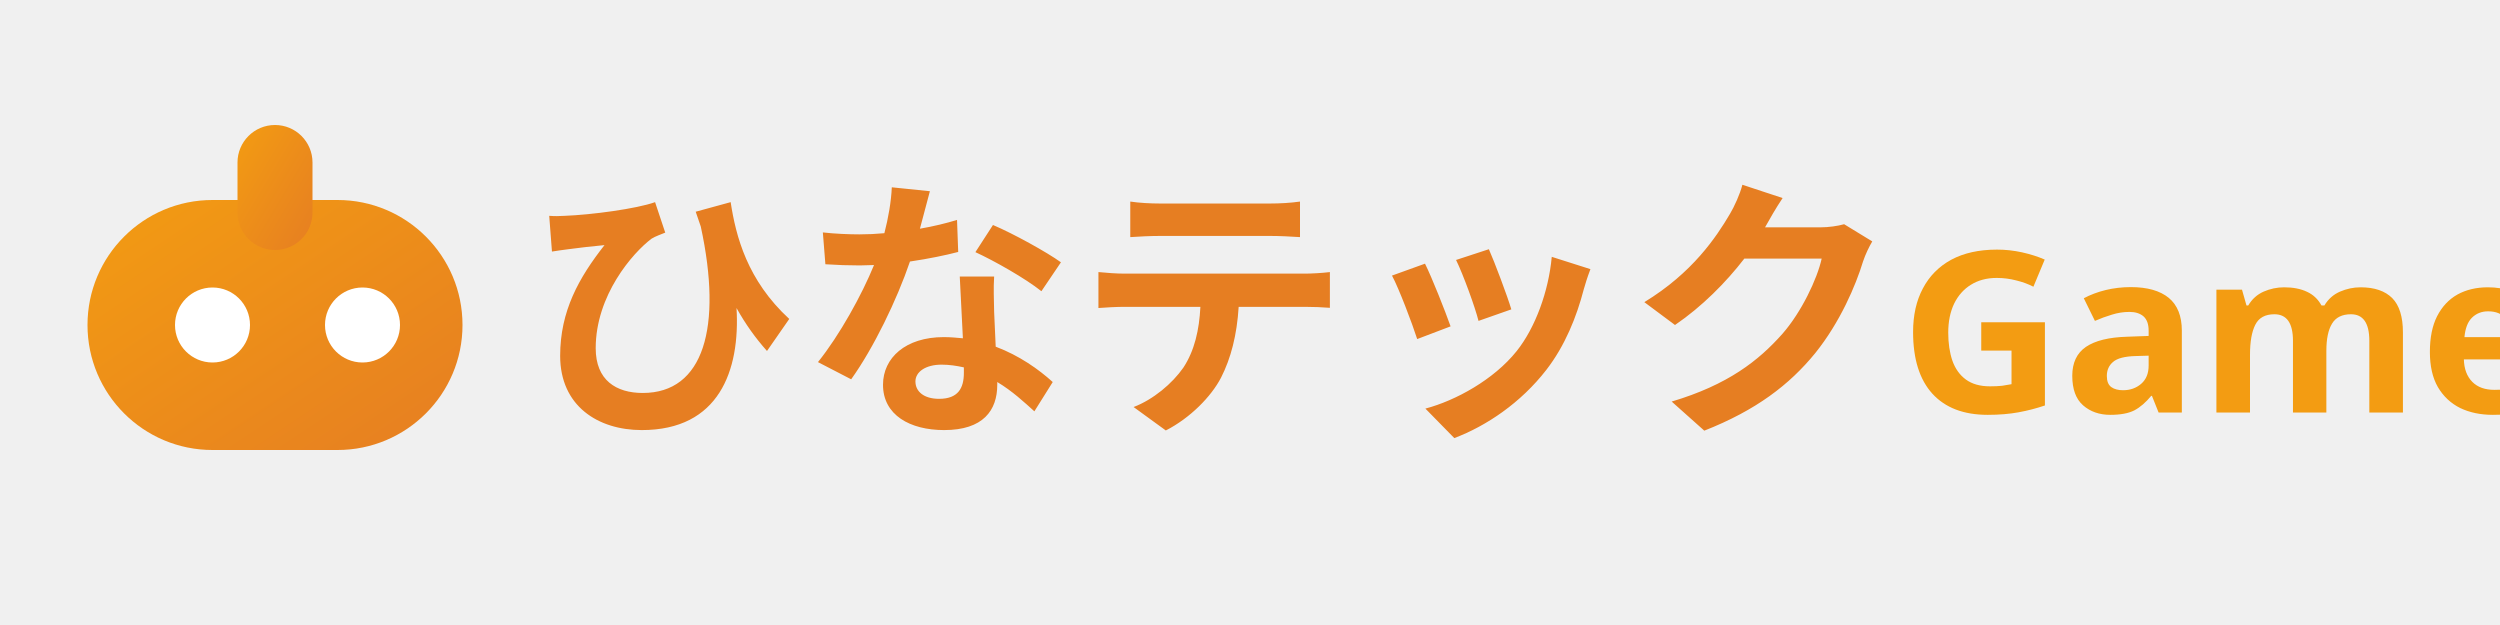
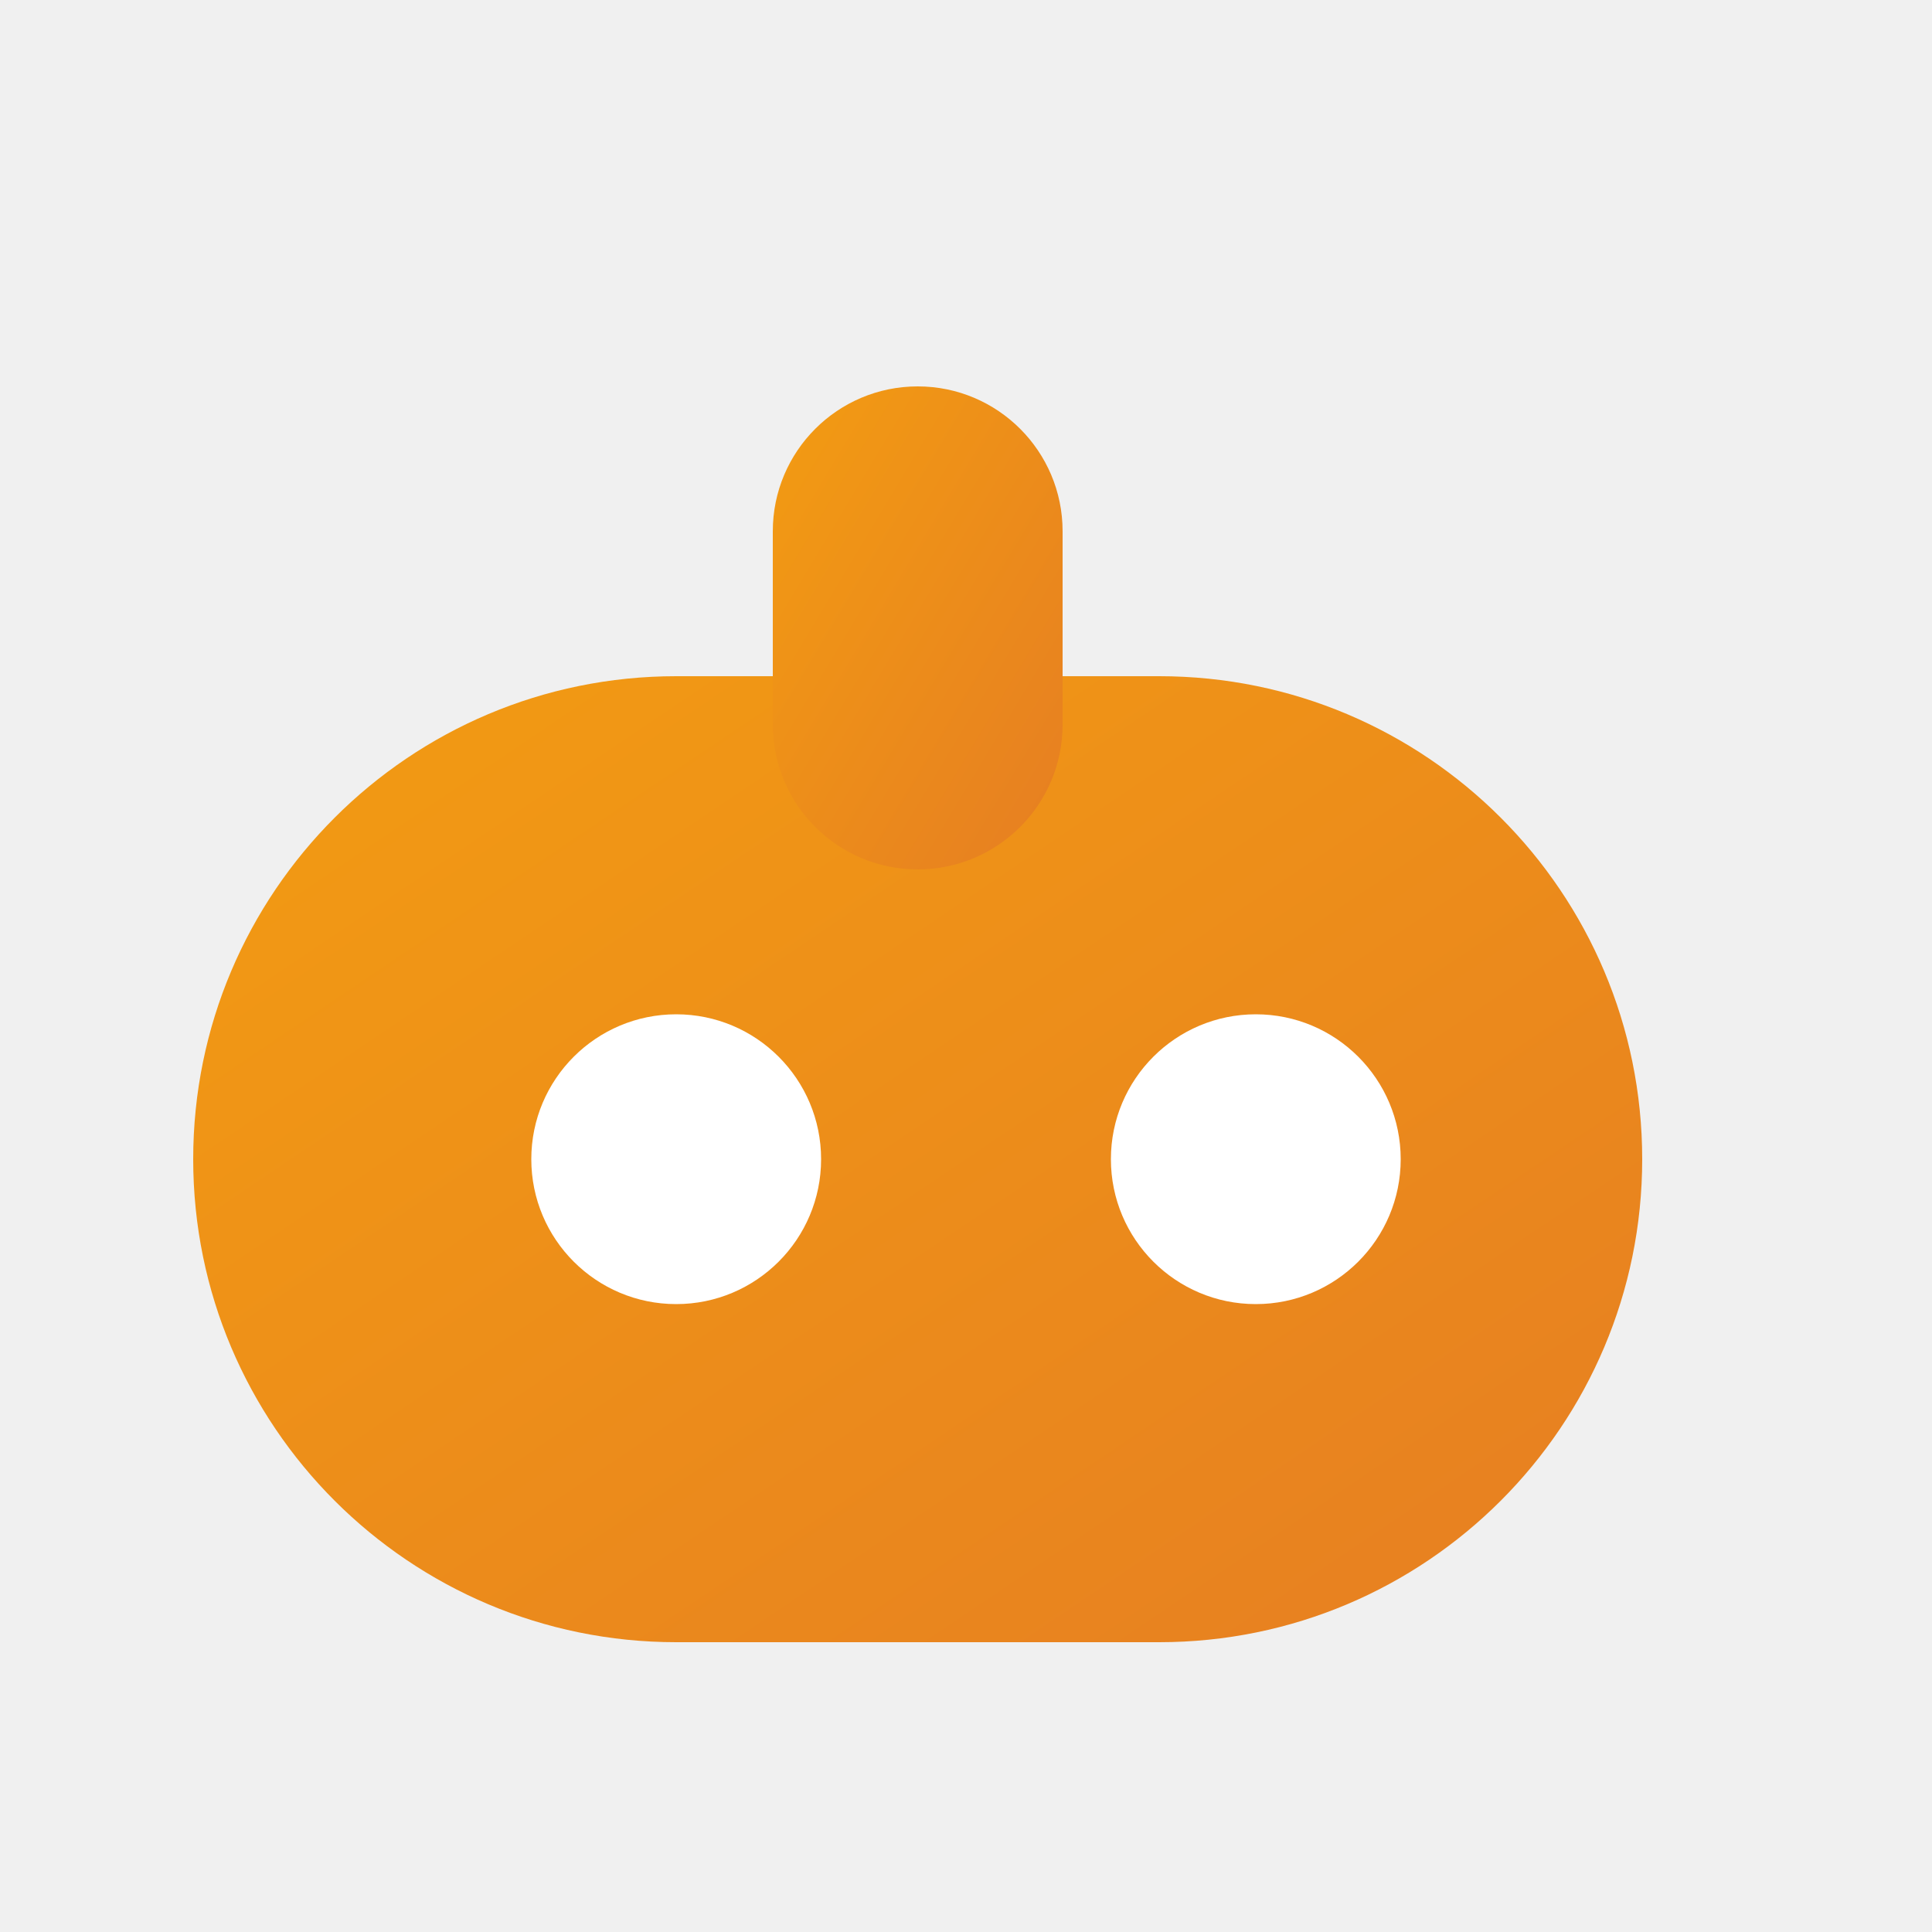
- <svg xmlns="http://www.w3.org/2000/svg" viewBox="0 0 200 50" width="200" height="50">
+ <svg xmlns="http://www.w3.org/2000/svg" viewBox="0 0 40 40" width="40" height="40">
  <defs>
    <linearGradient id="grad" x1="0%" y1="0%" x2="100%" y2="100%">
      <stop offset="0%" style="stop-color:#F39C12" />
      <stop offset="100%" style="stop-color:#E67E22" />
    </linearGradient>
  </defs>
-   <g transform="translate(5, 8)">
+   <g transform="translate(2, 6)">
    <rect x="2" y="8" width="30" height="20" rx="10" fill="url(#grad)" />
    <circle cx="12" cy="18" r="3" fill="#fff" />
    <circle cx="24" cy="18" r="3" fill="#fff" />
    <rect x="14" y="2" width="6" height="10" rx="3" fill="url(#grad)" />
  </g>
-   <text x="42" y="33" font-family="'Noto Sans JP', sans-serif" font-size="22" font-weight="700" fill="#E67E22">ひなテック</text>
-   <text x="152" y="33" font-family="'Noto Sans JP', sans-serif" font-size="18" font-weight="600" fill="#F39C12">Games</text>
</svg>
